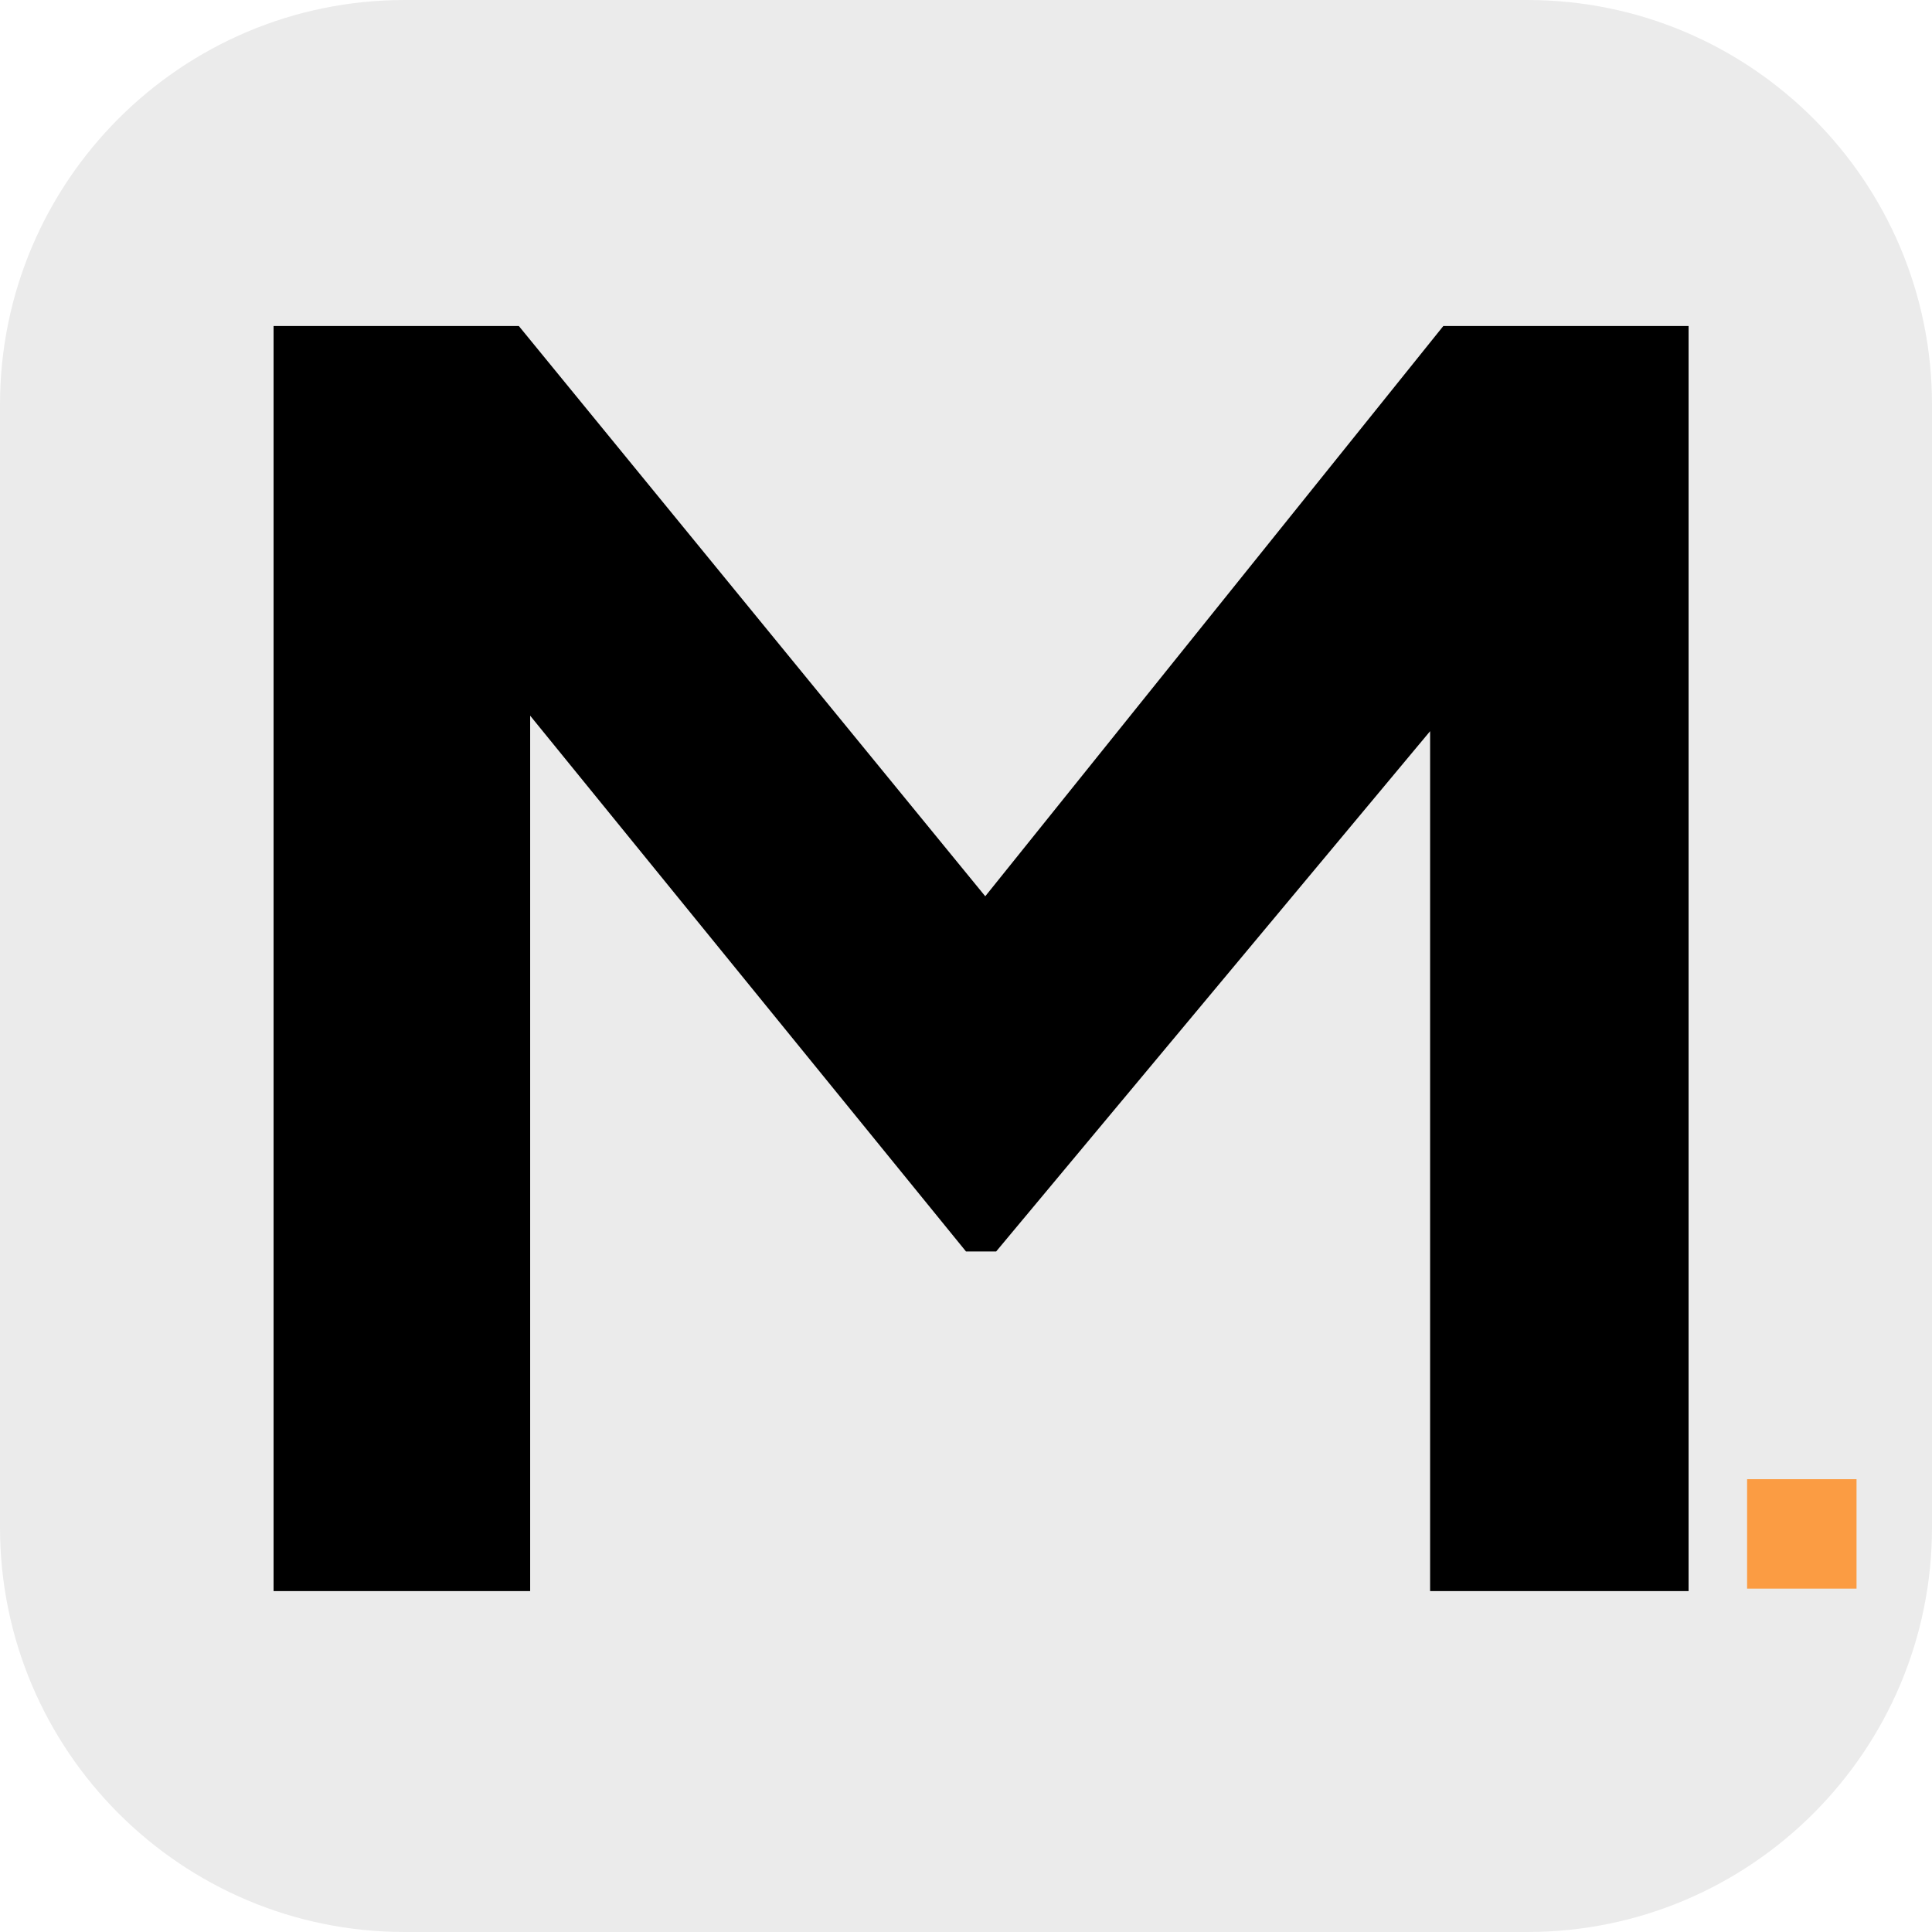
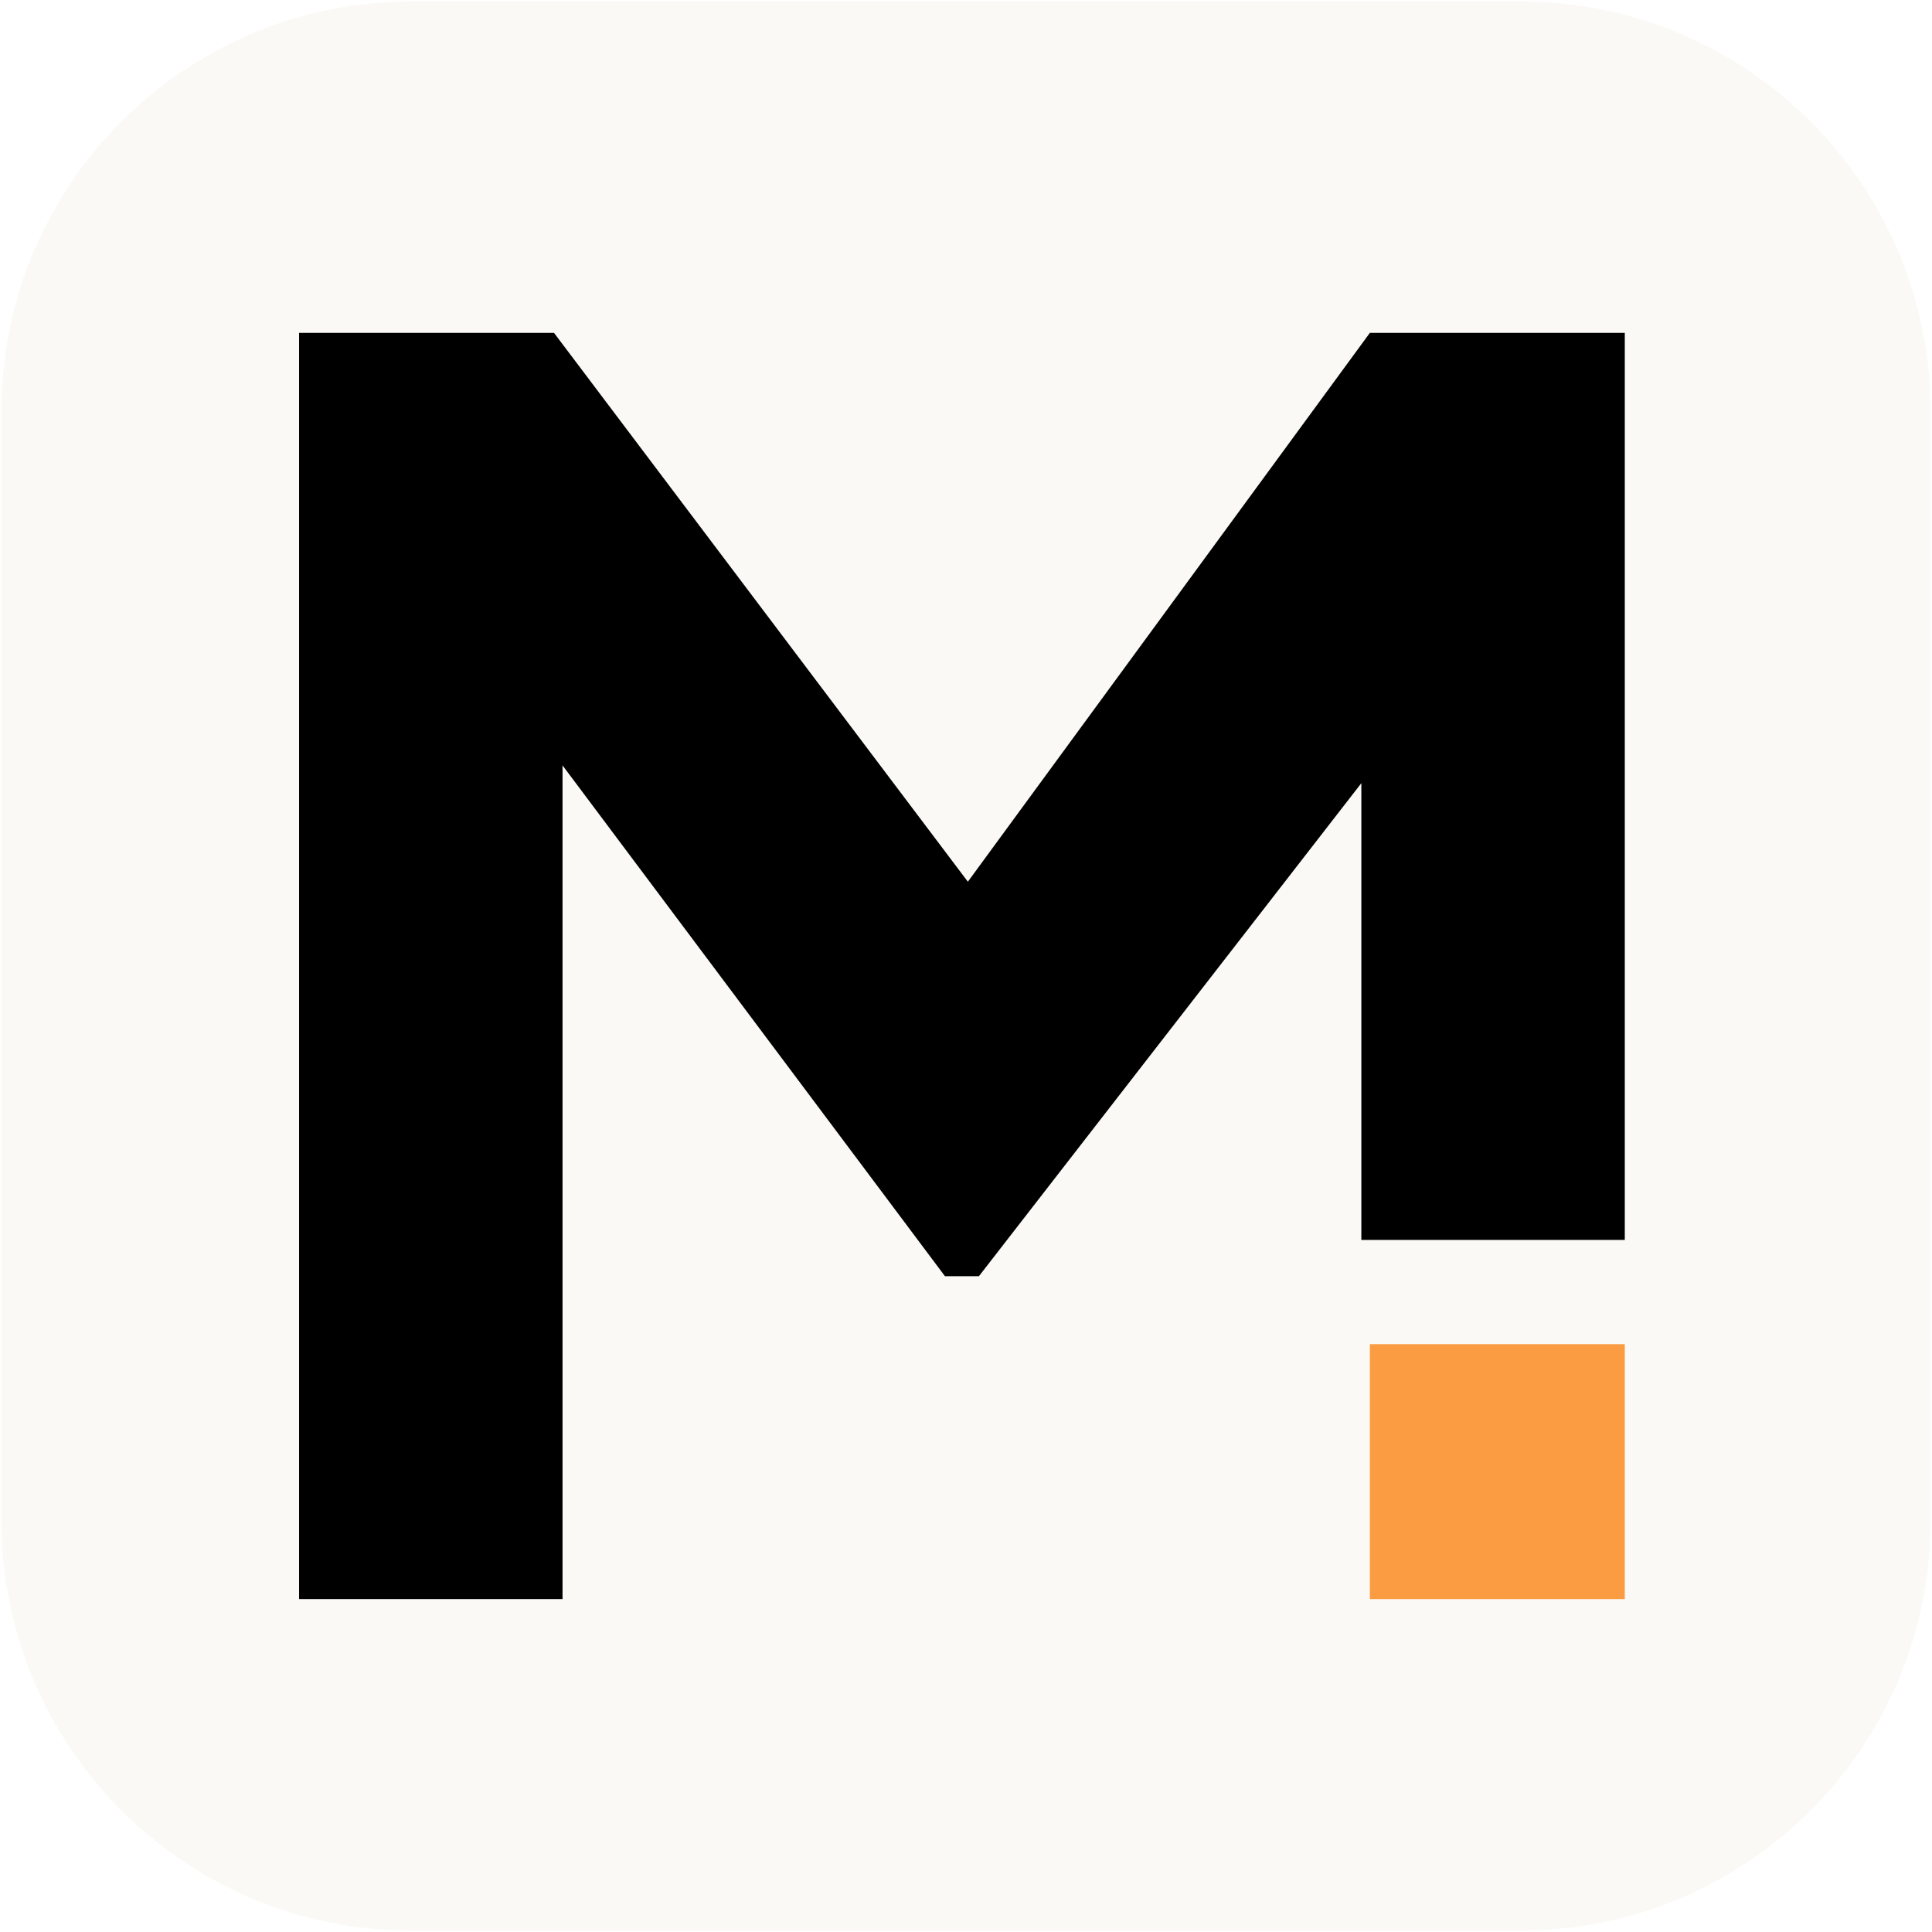
- <svg xmlns="http://www.w3.org/2000/svg" width="1024" height="1024" viewBox="0 0 1024 1024">
-   <g id="Group">
-     <path id="Path" fill="#ebebeb" fill-rule="evenodd" stroke="none" d="M 1024 214.462 L 1024 809.537 C 1024 927.903 927.902 1024 809.537 1024 L 214.463 1024 C 96.098 1024 0 927.903 0 809.537 L 0 214.462 C 0 96.097 96.098 0 214.463 0 L 809.537 0 C 927.902 0 1024 96.097 1024 214.462 Z" />
-   </g>
-   <g id="g1">
-     <g id="g2">
-       <path id="path1" fill="#000000" stroke="none" d="M 144.999 843.3 L 144.999 172.8 L 274.996 172.8 L 553.991 513.9 L 490.992 513.9 L 764.987 172.8 L 894.984 172.8 L 894.984 843.3 L 757.987 843.3 L 757.987 312.3 L 810.986 324 L 527.991 663.3 L 511.991 663.3 L 235.997 324 L 280.996 312.3 L 280.996 843.3 L 144.999 843.3 Z" />
+ <svg xmlns="http://www.w3.org/2000/svg" width="2500" height="2500" viewBox="27 27 2446 2446" version="1.1" xml:space="preserve" style="fill-rule:evenodd;clip-rule:evenodd;stroke-linejoin:round;stroke-miterlimit:2;">
+   <rect id="Artboard1" x="0" y="0" width="2500" height="2500" style="fill:none;" />
+   <g id="Artboard11">
+     <g transform="matrix(14.51155,0,0,14.51155,-2038.942,-4926.095)">
+       <g>
+         <g transform="matrix(147.3631,147.3631,147.3631,-147.3631,152.9614,351.9174)">
+           <path d="M0.051,0.122C-0.017,0.055 -0.017,-0.055 0.051,-0.122L0.378,-0.449C0.445,-0.517 0.555,-0.517 0.622,-0.449L0.949,-0.122C1.017,-0.055 1.017,0.055 0.949,0.122L0.622,0.449C0.555,0.517 0.445,0.517 0.378,0.449L0.051,0.122Z" style="fill:rgb(251,249,245);fill-rule:nonzero;" />
+         </g>
+         <g transform="matrix(1.222087,0,0,1.222087,-50.25576,-5.312461)">
+           <rect x="255.409" y="379.599" width="18.2" height="18.2" style="fill:rgb(251,156,67);" />
+         </g>
+         <g transform="matrix(1.222087,0,0,1.222087,261.876,480.8329)">
+           <path d="M0,-90.394L-28.697,-51.214L-58.241,-90.394L-76.441,-90.394L-76.441,0L-57.634,0L-57.634,-59.519L-30.334,-23.053L-27.907,-23.053L-0.607,-58.249L-0.607,-25.64L18.2,-25.64L18.2,-90.394L0,-90.394Z" style="fill-rule:nonzero;" />
+         </g>
+       </g>
    </g>
  </g>
-   <g id="g3">
-     <path id="path2" fill="#fb9c43" fill-rule="evenodd" stroke="none" d="M 926 784 L 984 784 L 984 842 L 926 842 Z" />
-   </g>
</svg>
